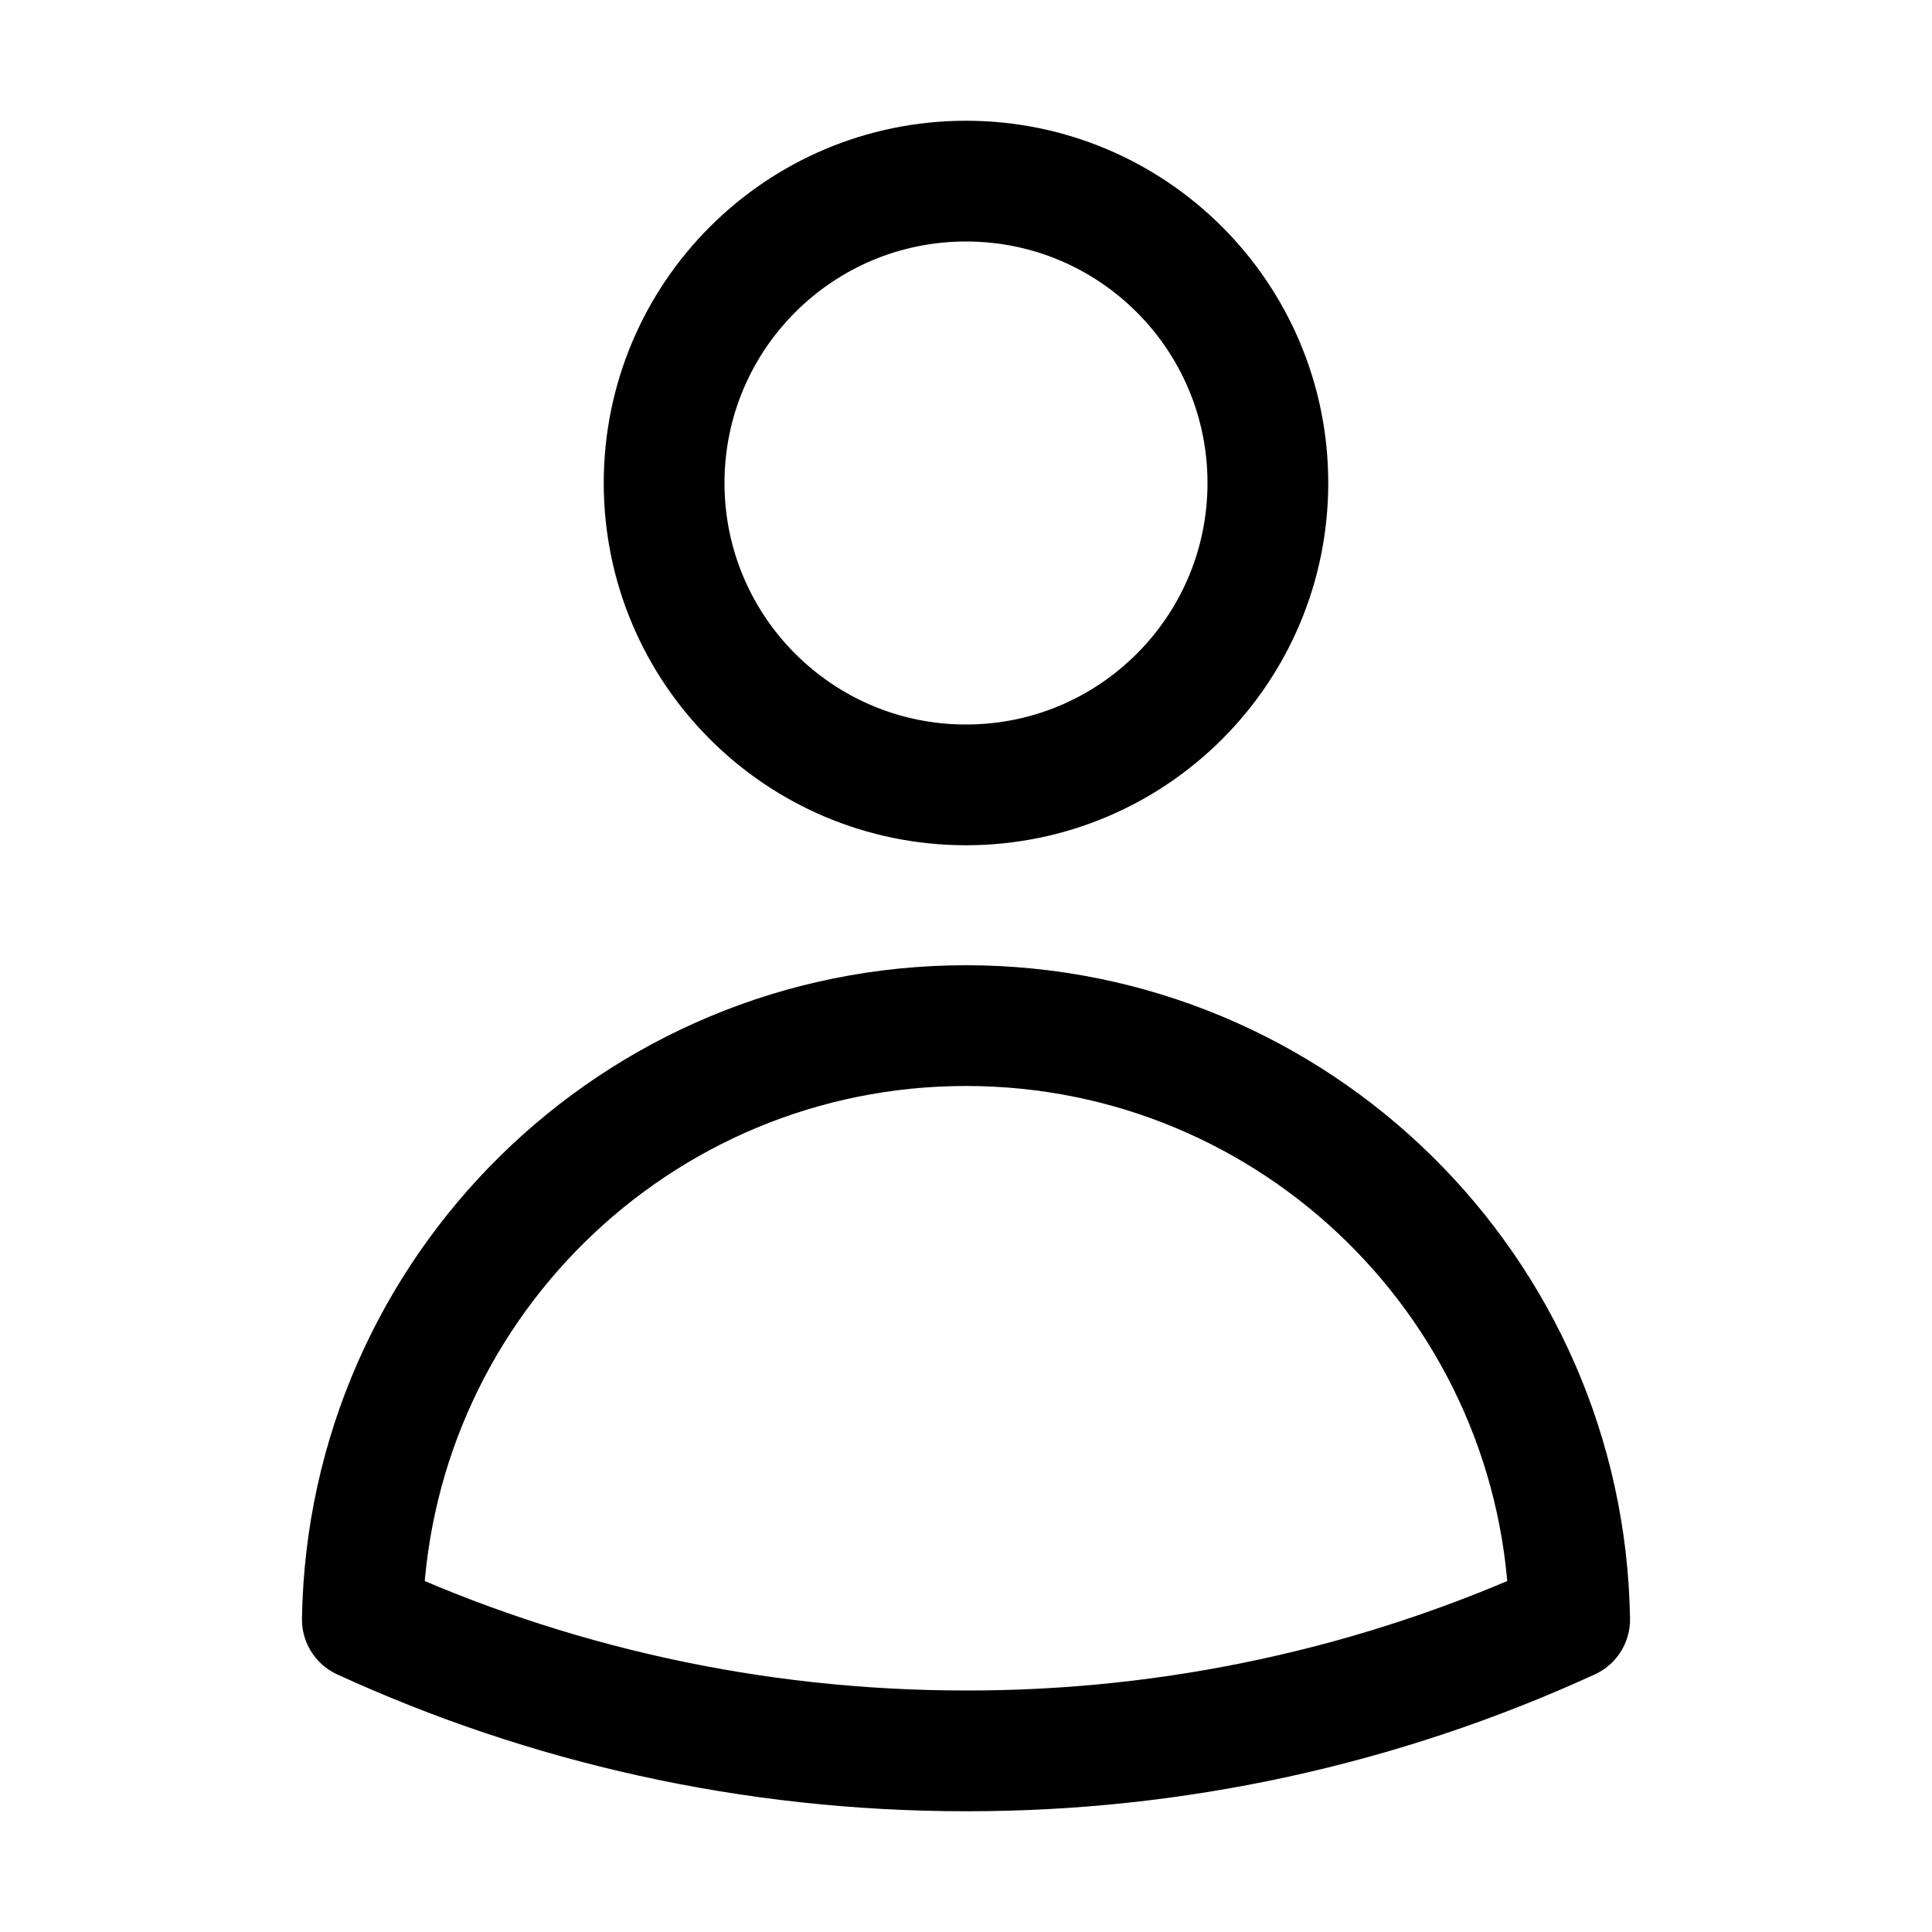
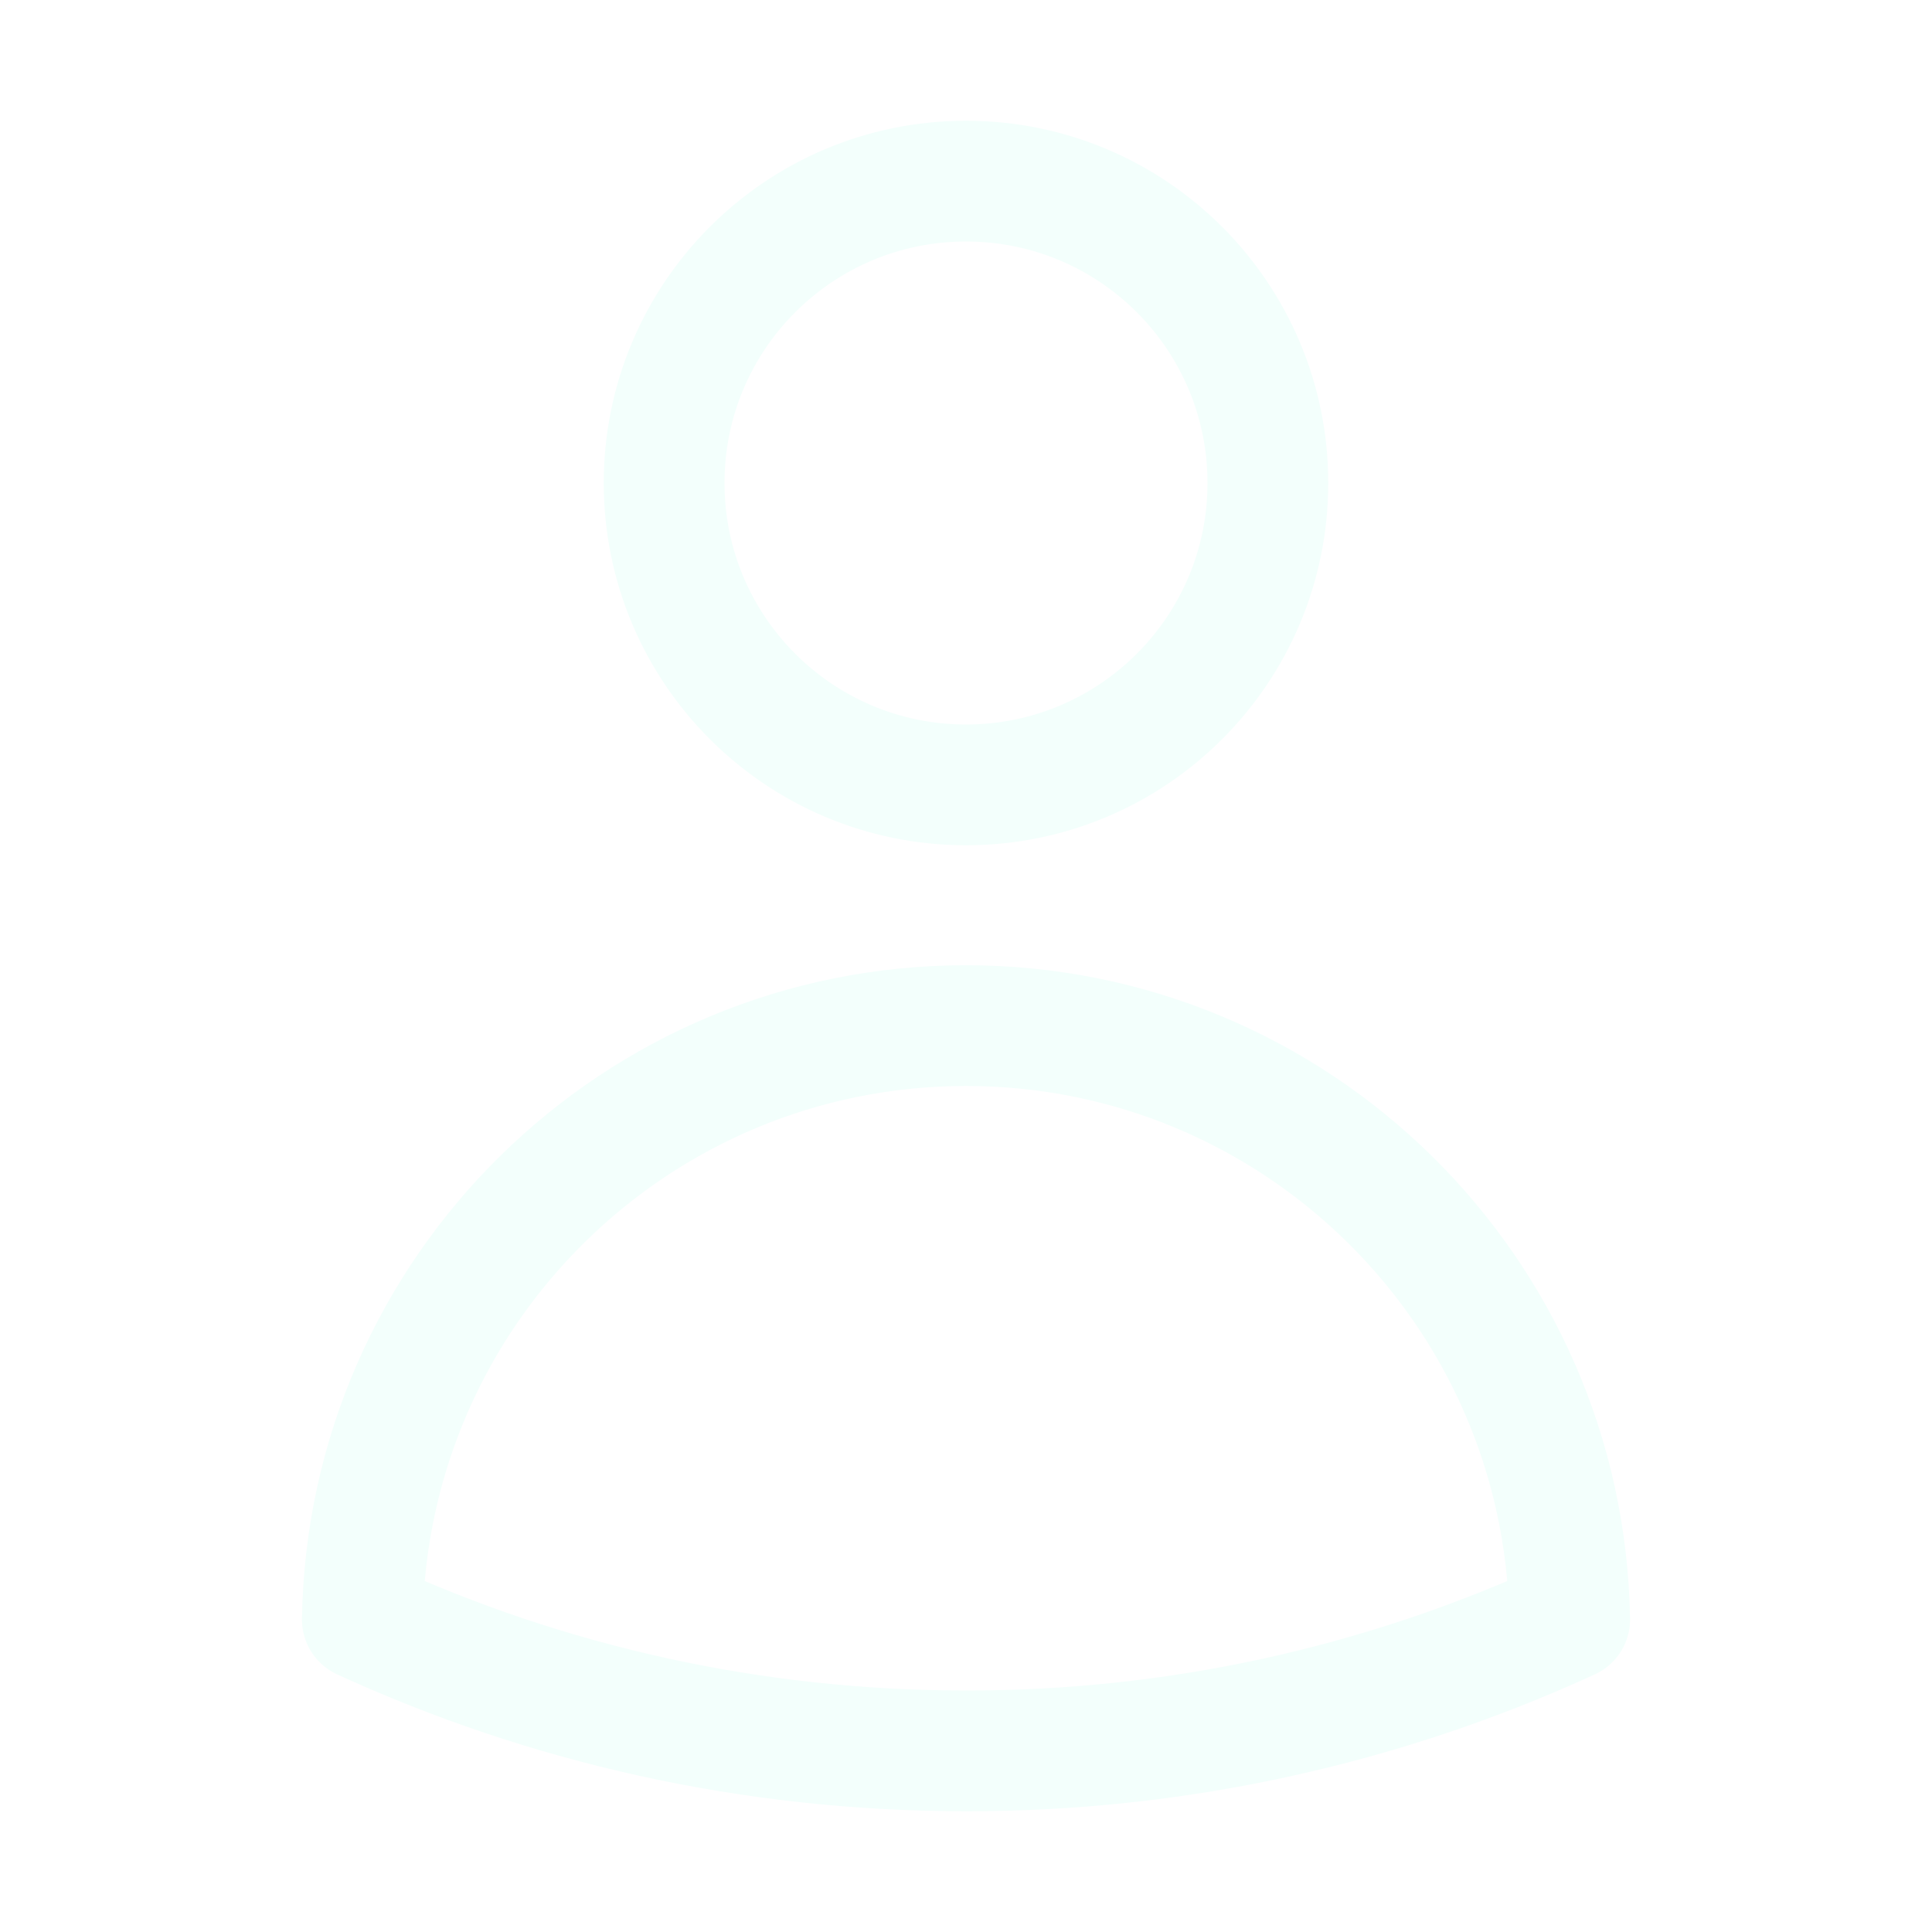
- <svg xmlns="http://www.w3.org/2000/svg" fill="none" viewBox="0 0 24 24" stroke-width="1.5" stroke="currentColor" class="w-6 h-6">
+ <svg xmlns="http://www.w3.org/2000/svg" fill="none" viewBox="0 0 24 24" stroke-width="1.5" stroke="#F3FFFC" class="w-6 h-6">
  <path stroke-linecap="round" stroke-linejoin="round" d="M15.75 6a3.75 3.75 0 11-7.5 0 3.75 3.75 0 017.5 0zM4.501 20.118a7.5 7.5 0 0114.998 0A17.933 17.933 0 0112 21.75c-2.676 0-5.216-.584-7.499-1.632z" />
</svg>
